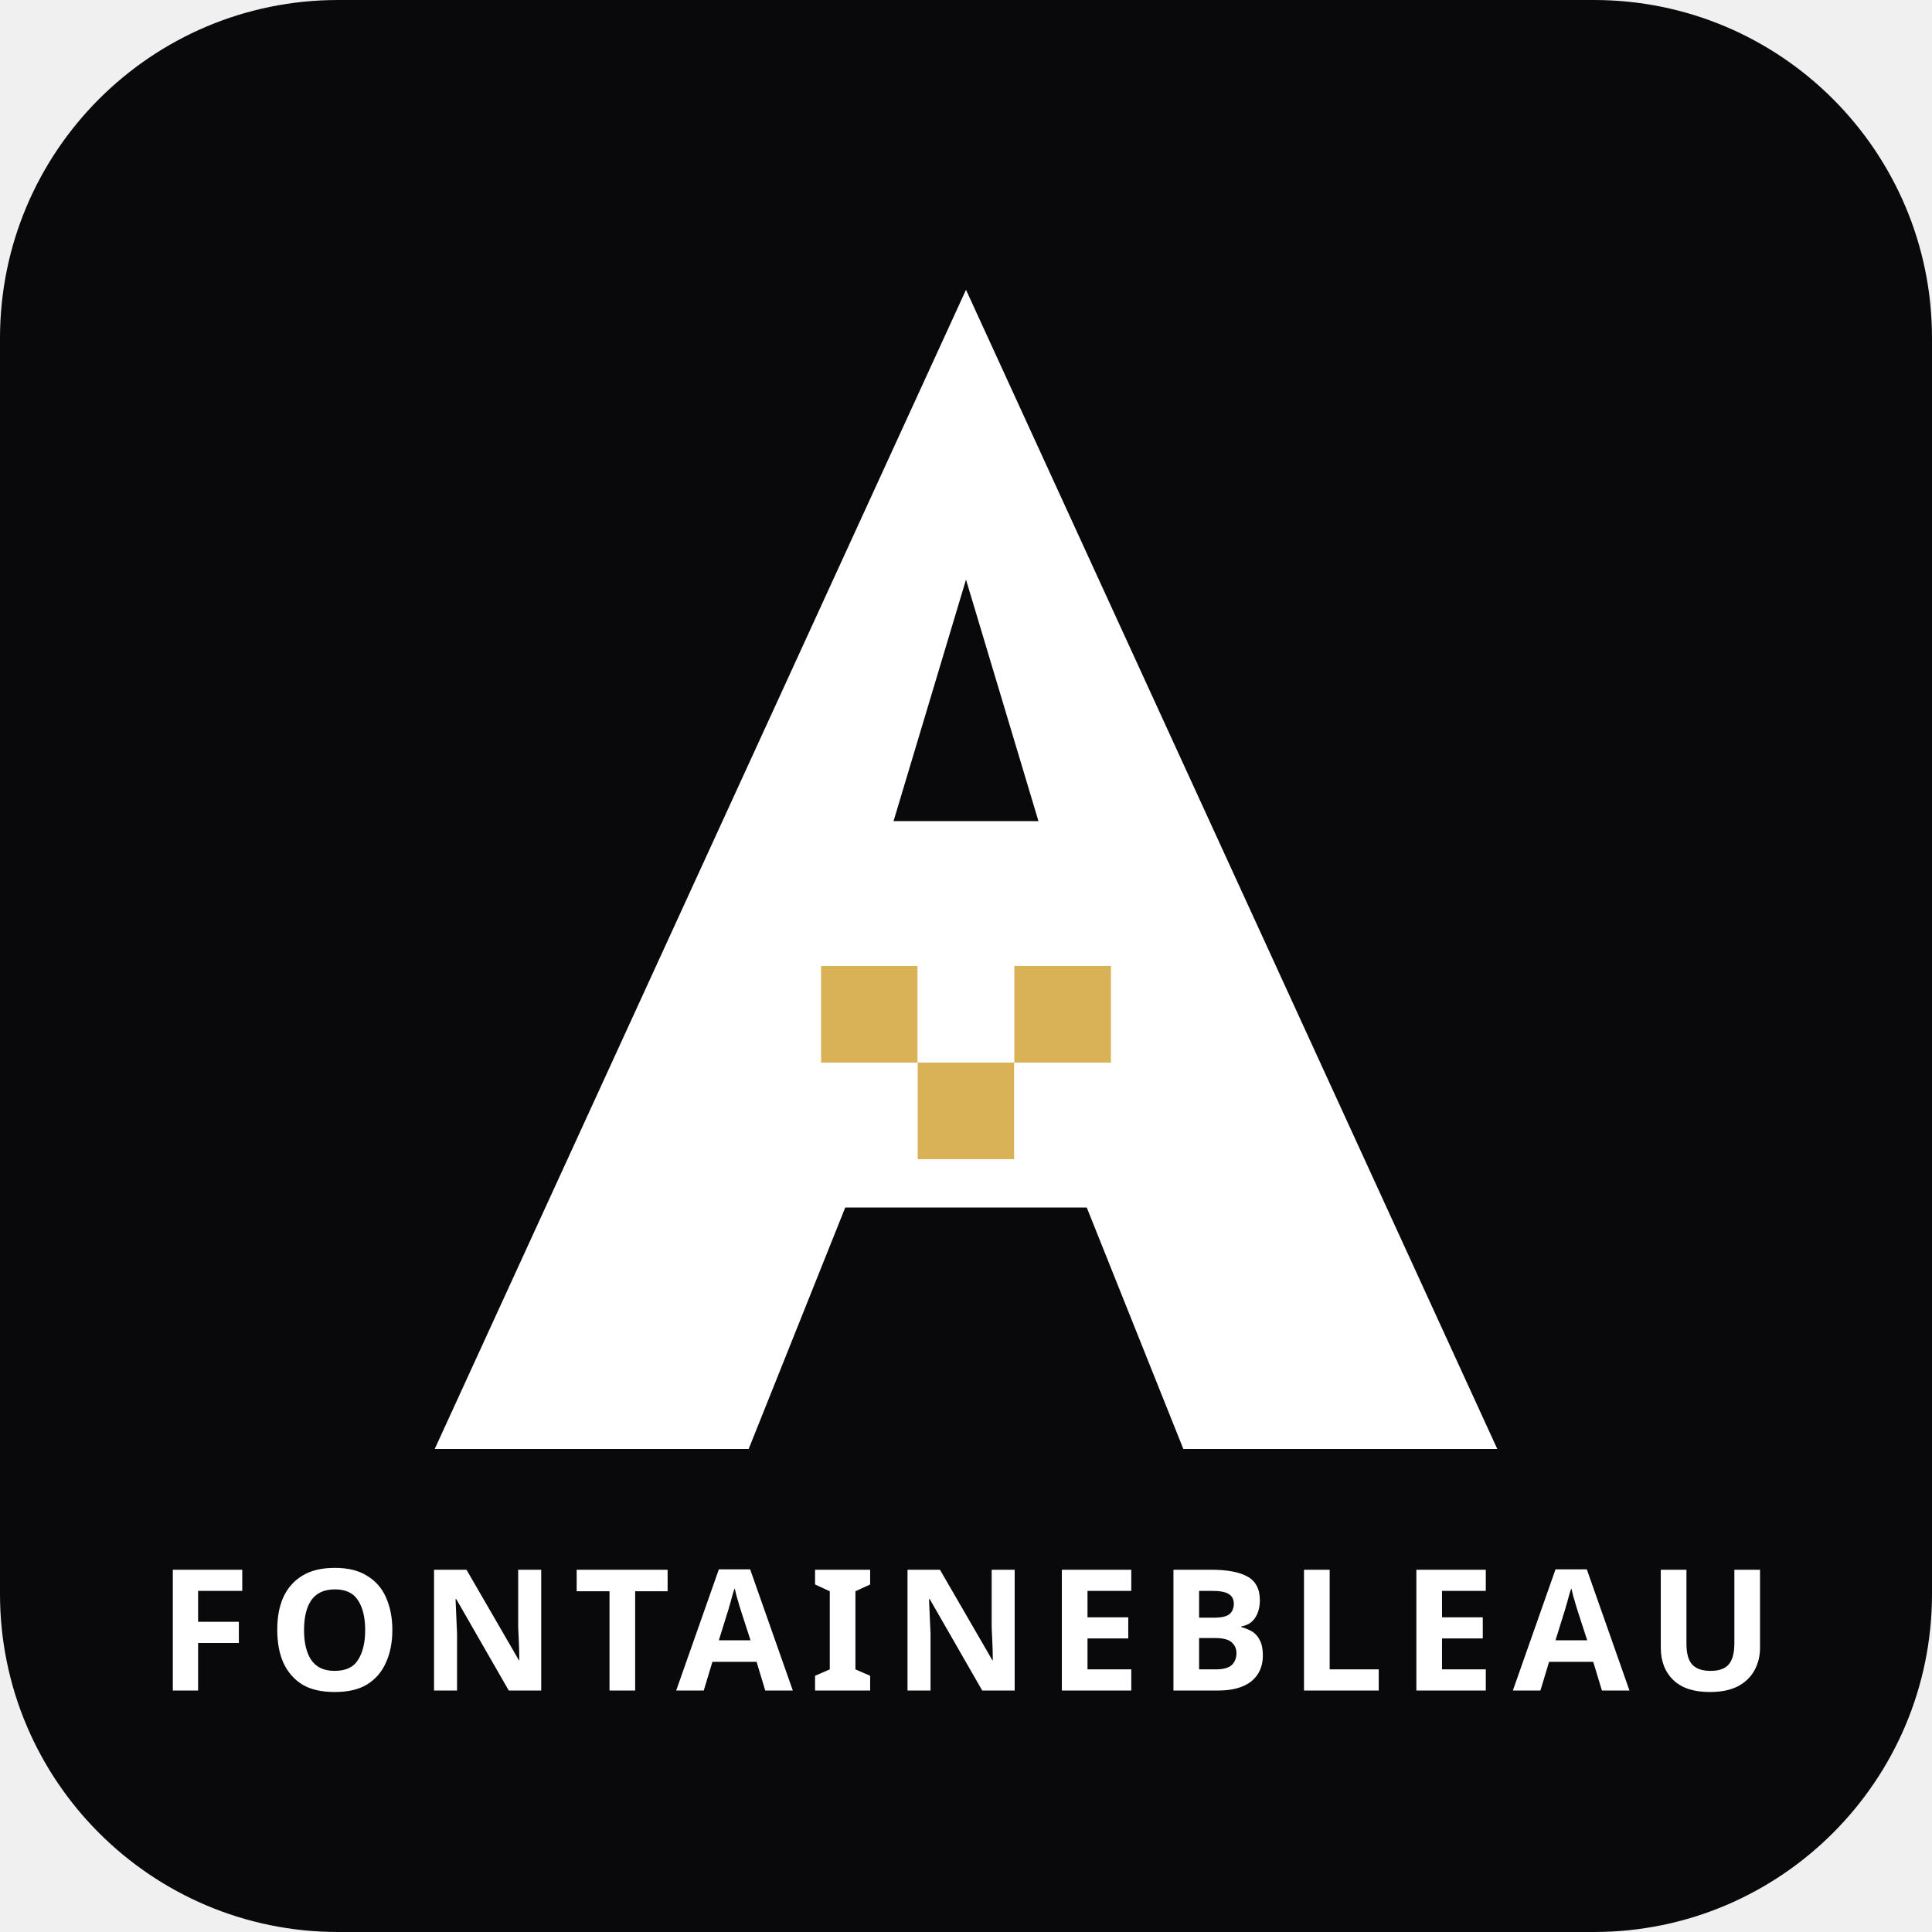
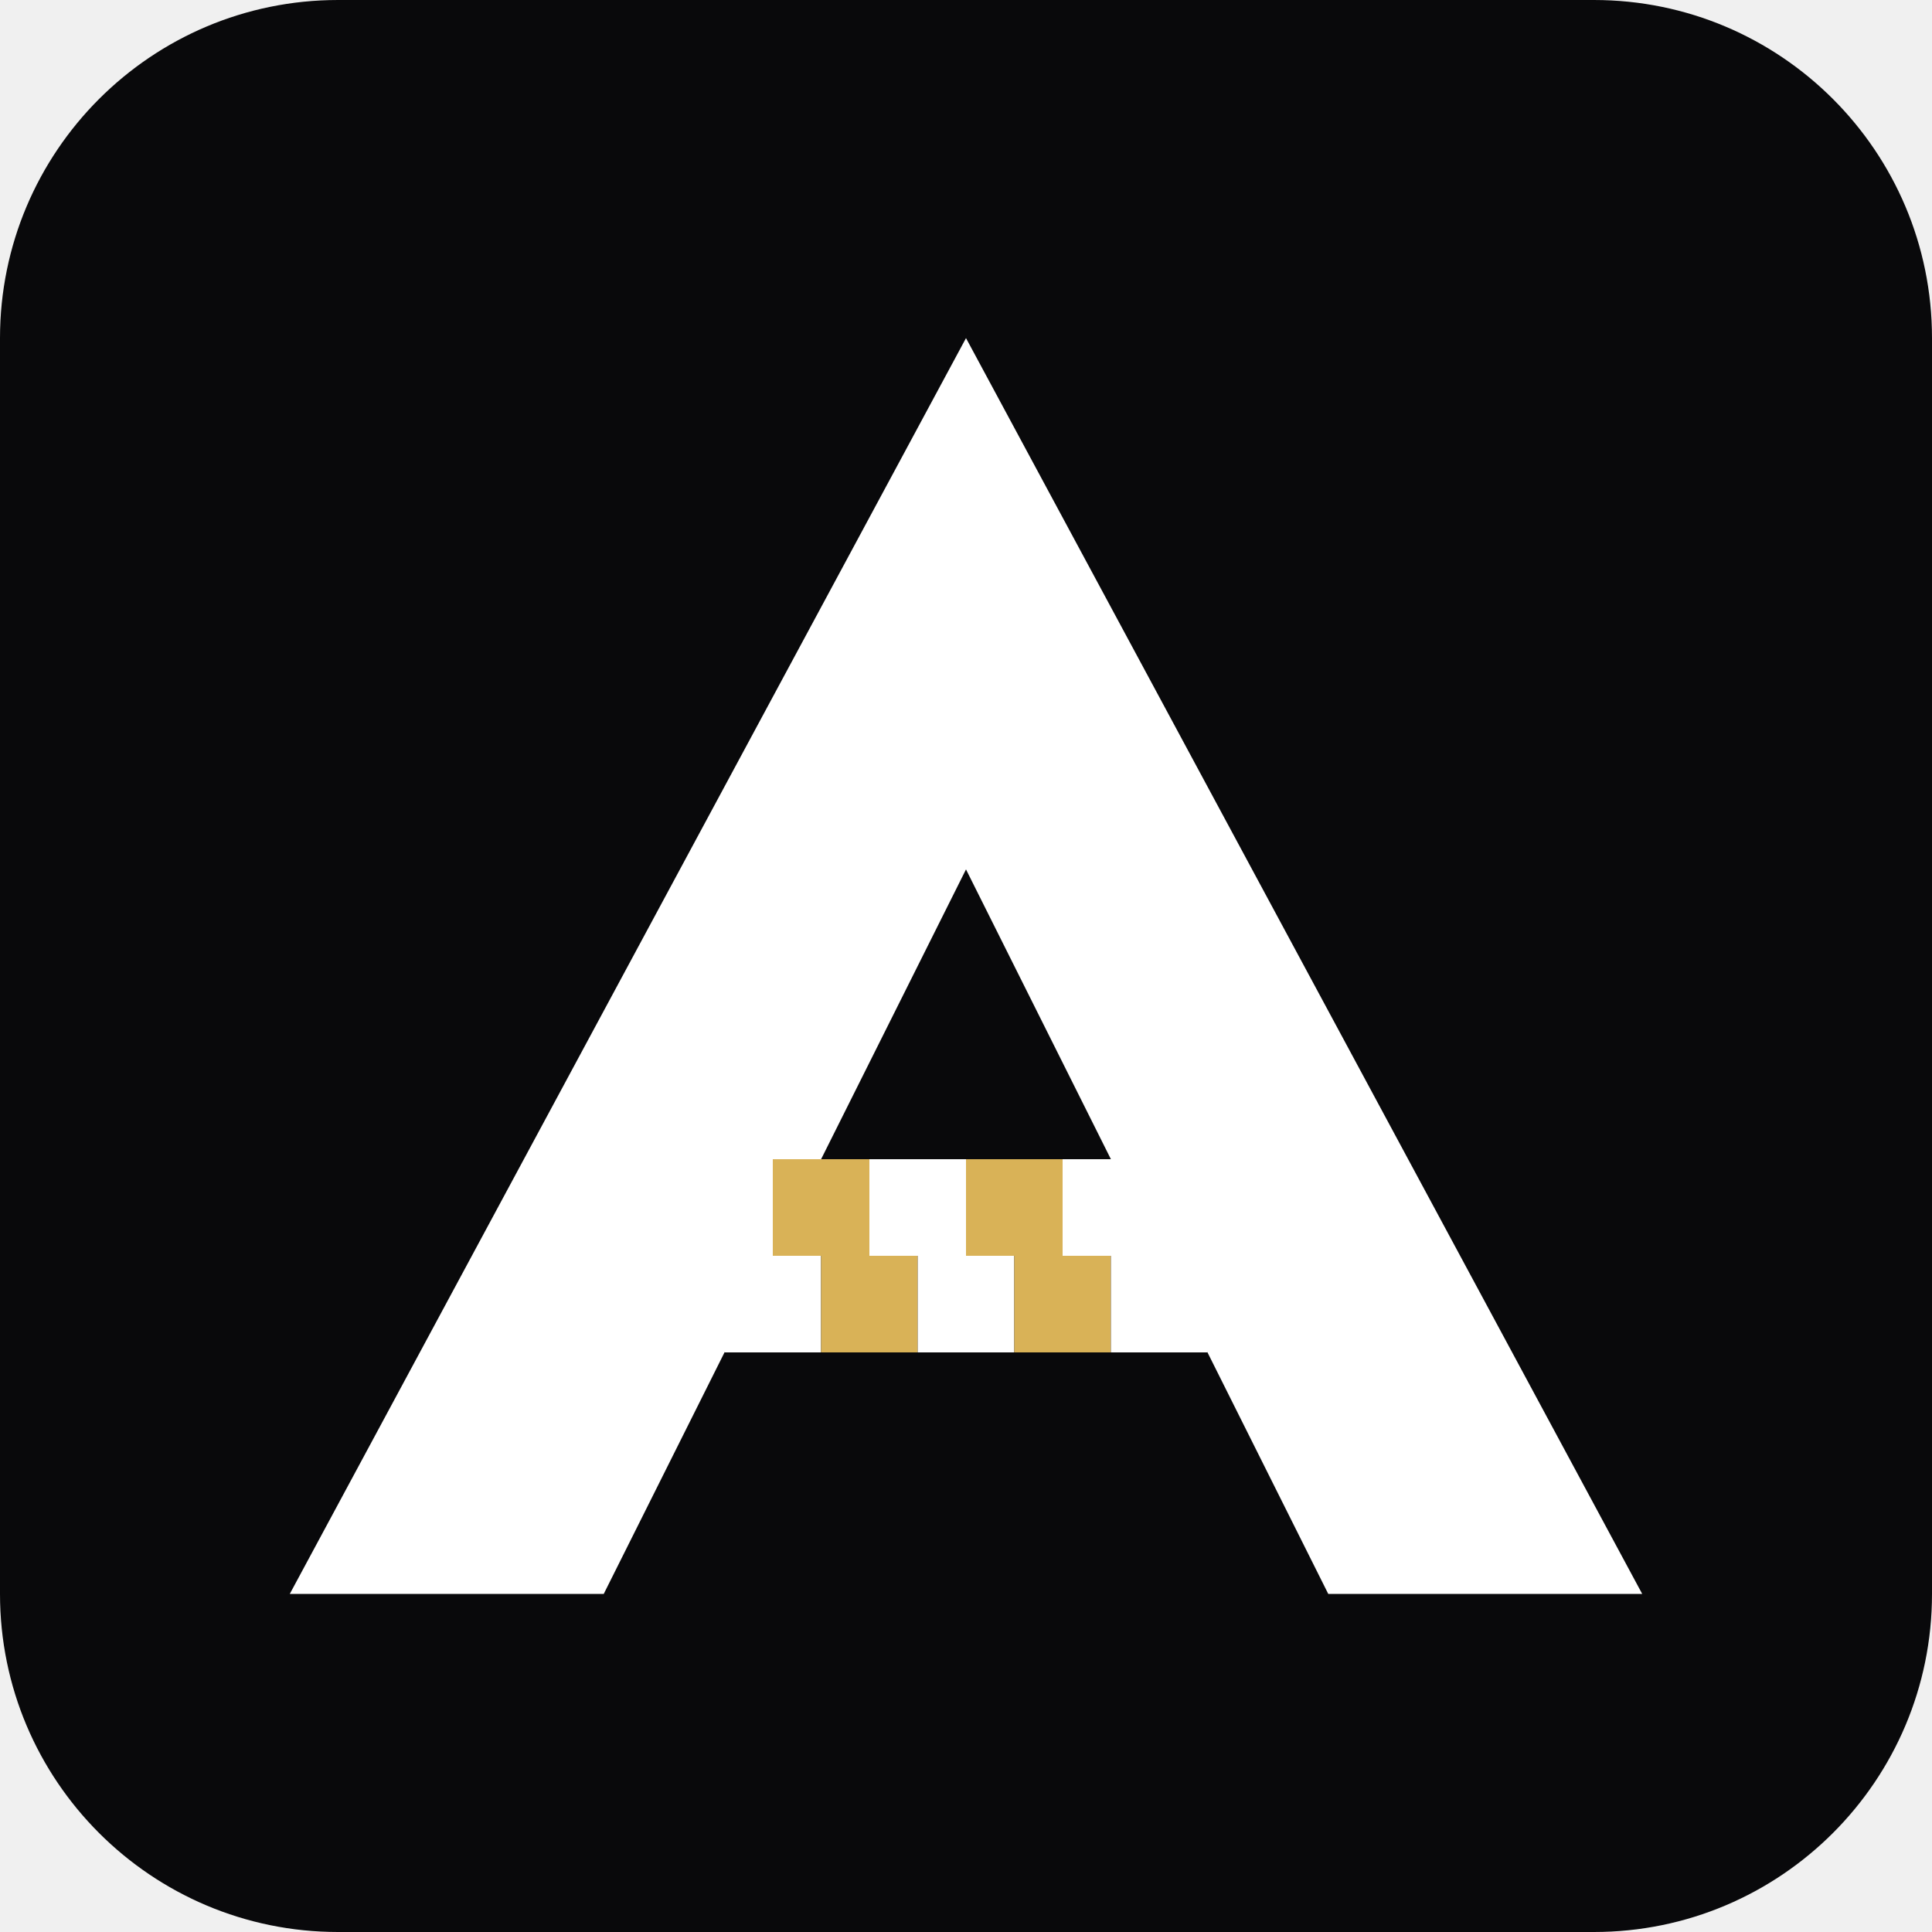
<svg xmlns="http://www.w3.org/2000/svg" viewBox="0 0 80 80" fill="none">
  <rect width="80" height="80" rx="14" fill="#09090b" />
  <g transform="translate(8, 8)">
-     <path d="M 32 4 L 10 52 L 23 52 L 27 42 L 37 42 L 41 52 L 54 52 Z M 32 16 L 35 26 L 29 26 Z" fill="white" />
-     <rect x="26" y="32" width="4" height="4" fill="#D9B257" />
-     <rect x="30" y="32" width="4" height="4" fill="white" />
-     <rect x="34" y="32" width="4" height="4" fill="#D9B257" />
-     <rect x="26" y="36" width="4" height="4" fill="white" />
-     <rect x="30" y="36" width="4" height="4" fill="#D9B257" />
-     <rect x="34" y="36" width="4" height="4" fill="white" />
-     <text x="32" y="62" font-family="Outfit, sans-serif" font-weight="700" font-size="7" letter-spacing="0.1em" text-anchor="middle" fill="white">FONTAINEBLEAU</text>
+     <path d="M32 6 L60 58 H47 L32 28 L17 58 H4 Z" fill="white" />
+     <g class="damier">
+       <rect x="24" y="40" width="4" height="4" fill="#D9B257" />
+       <rect x="28" y="40" width="4" height="4" fill="white" />
+       <rect x="32" y="40" width="4" height="4" fill="#D9B257" />
+       <rect x="36" y="40" width="4" height="4" fill="white" />
+       <rect x="22" y="44" width="4" height="4" fill="white" />
+       <rect x="26" y="44" width="4" height="4" fill="#D9B257" />
+       <rect x="30" y="44" width="4" height="4" fill="white" />
+       <rect x="34" y="44" width="4" height="4" fill="#D9B257" />
+       <rect x="38" y="44" width="4" height="4" fill="white" />
+     </g>
  </g>
</svg>
